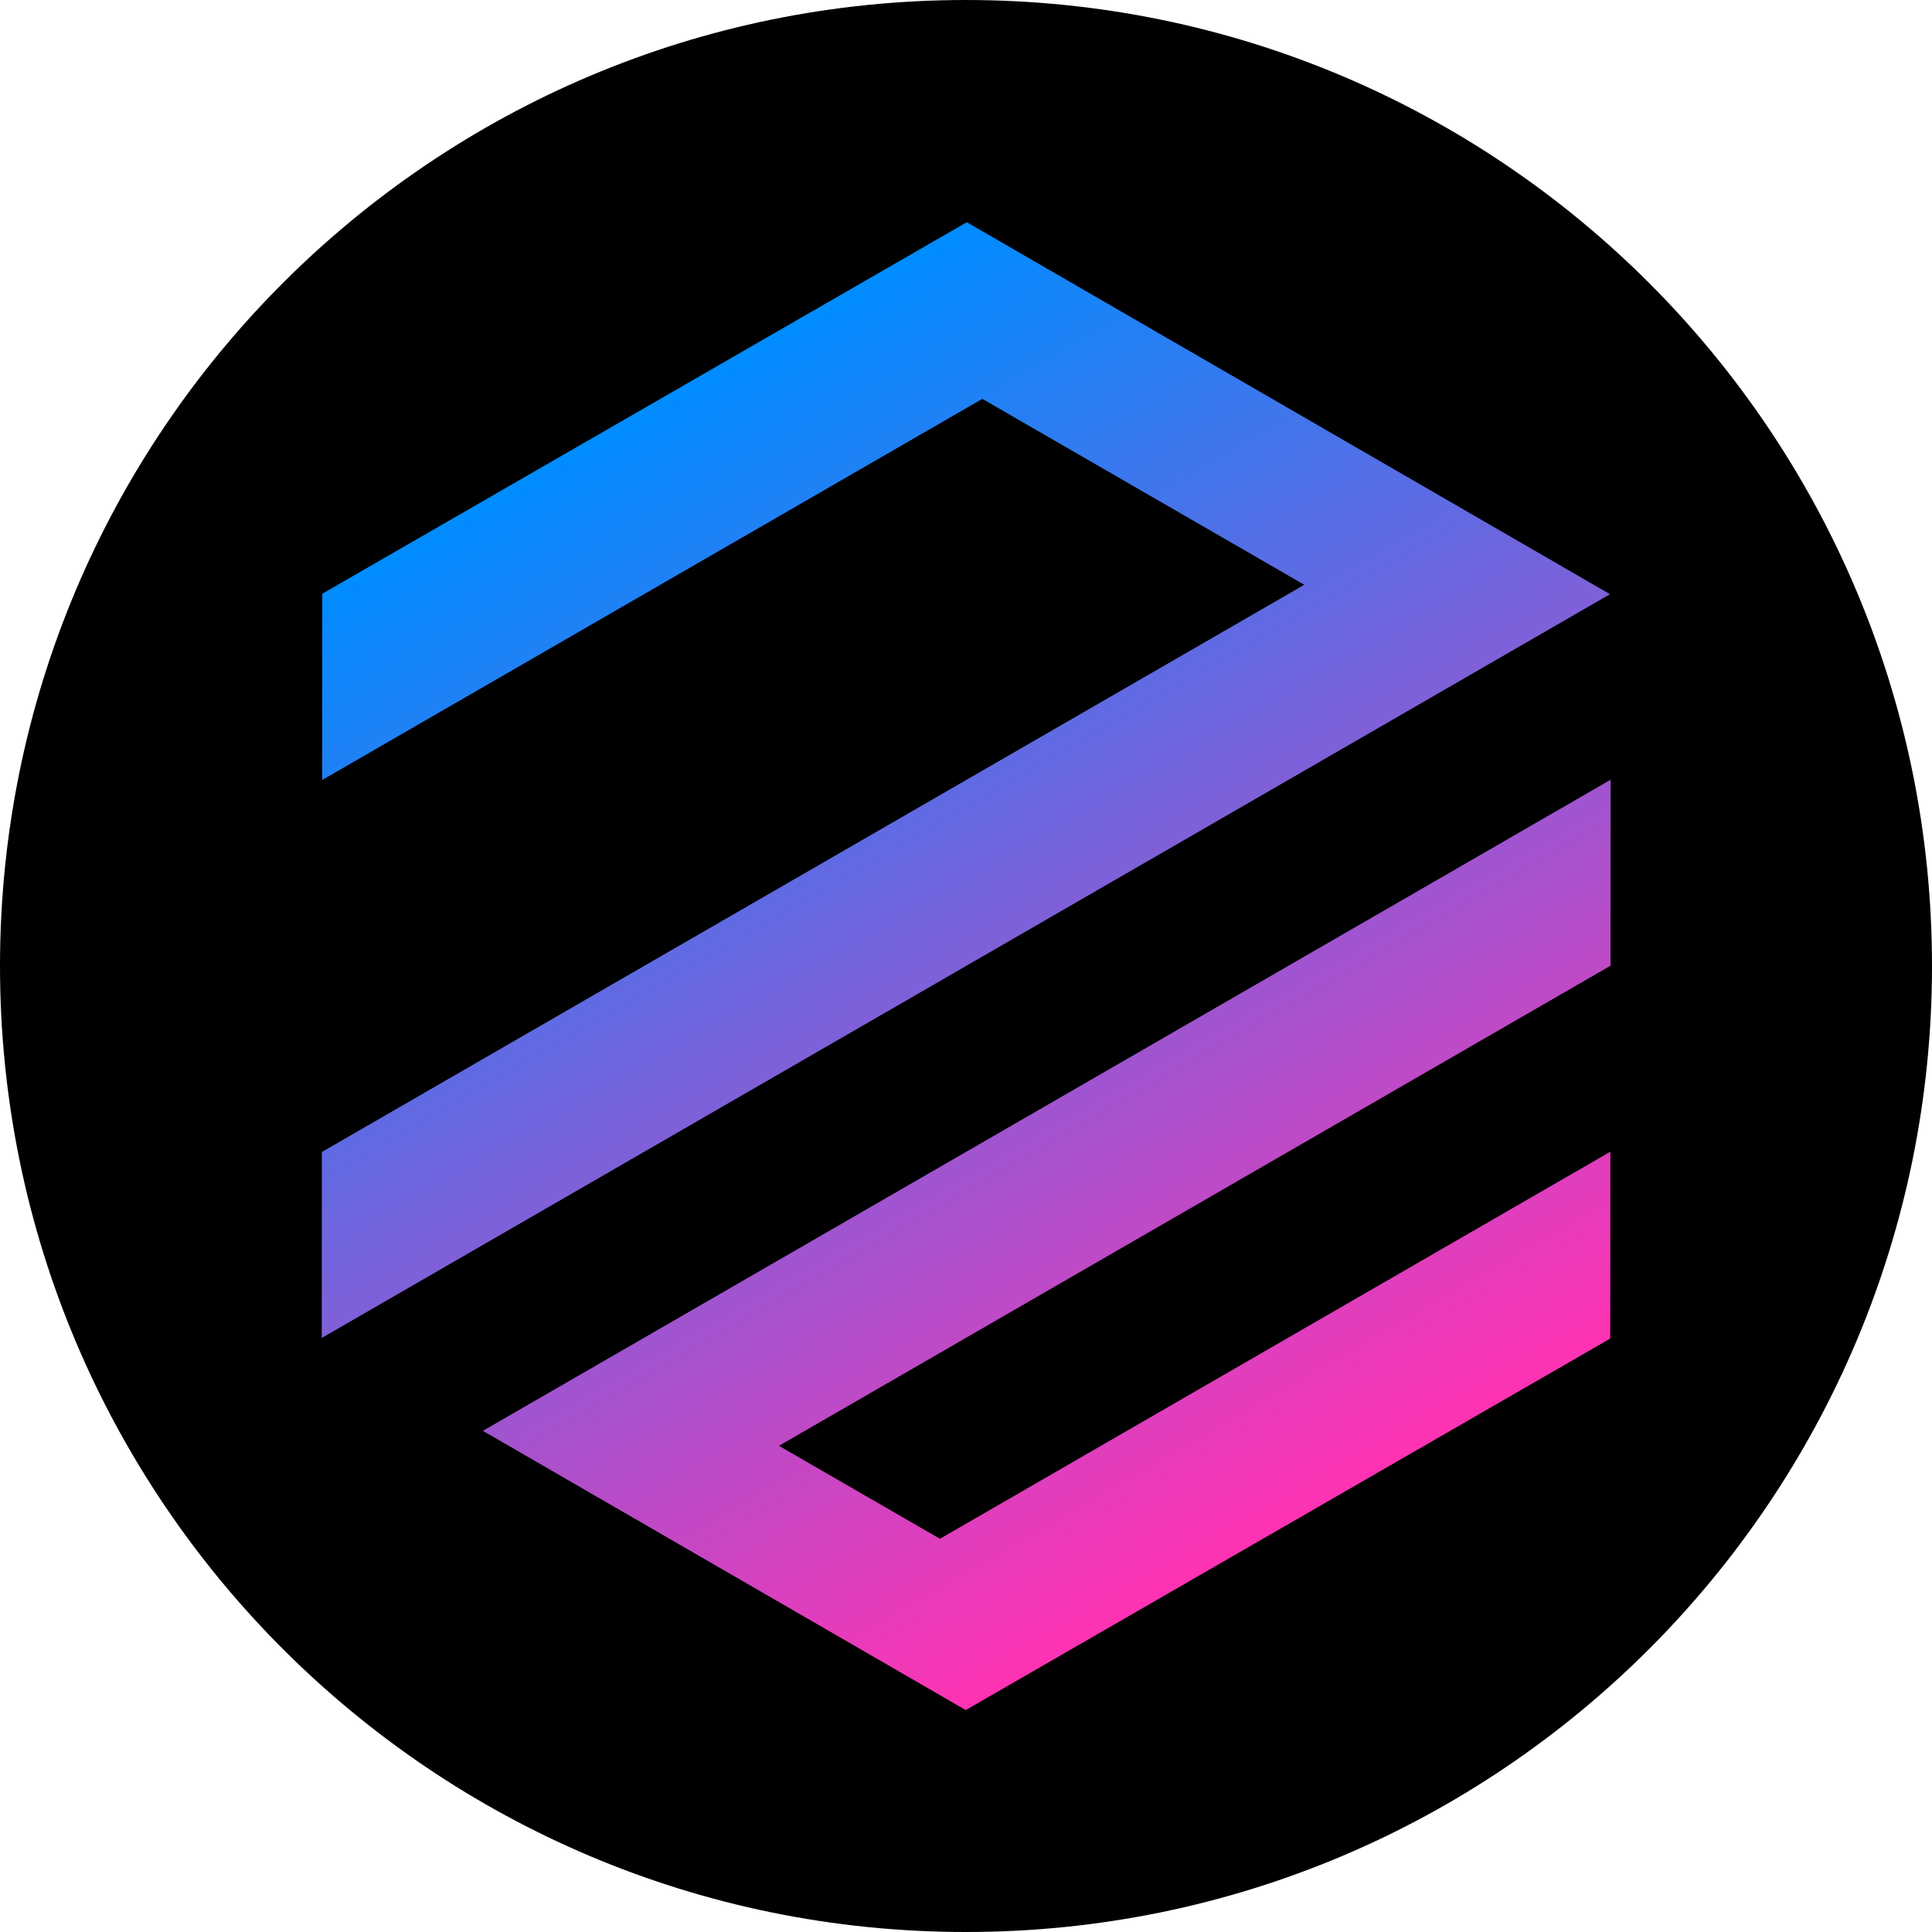
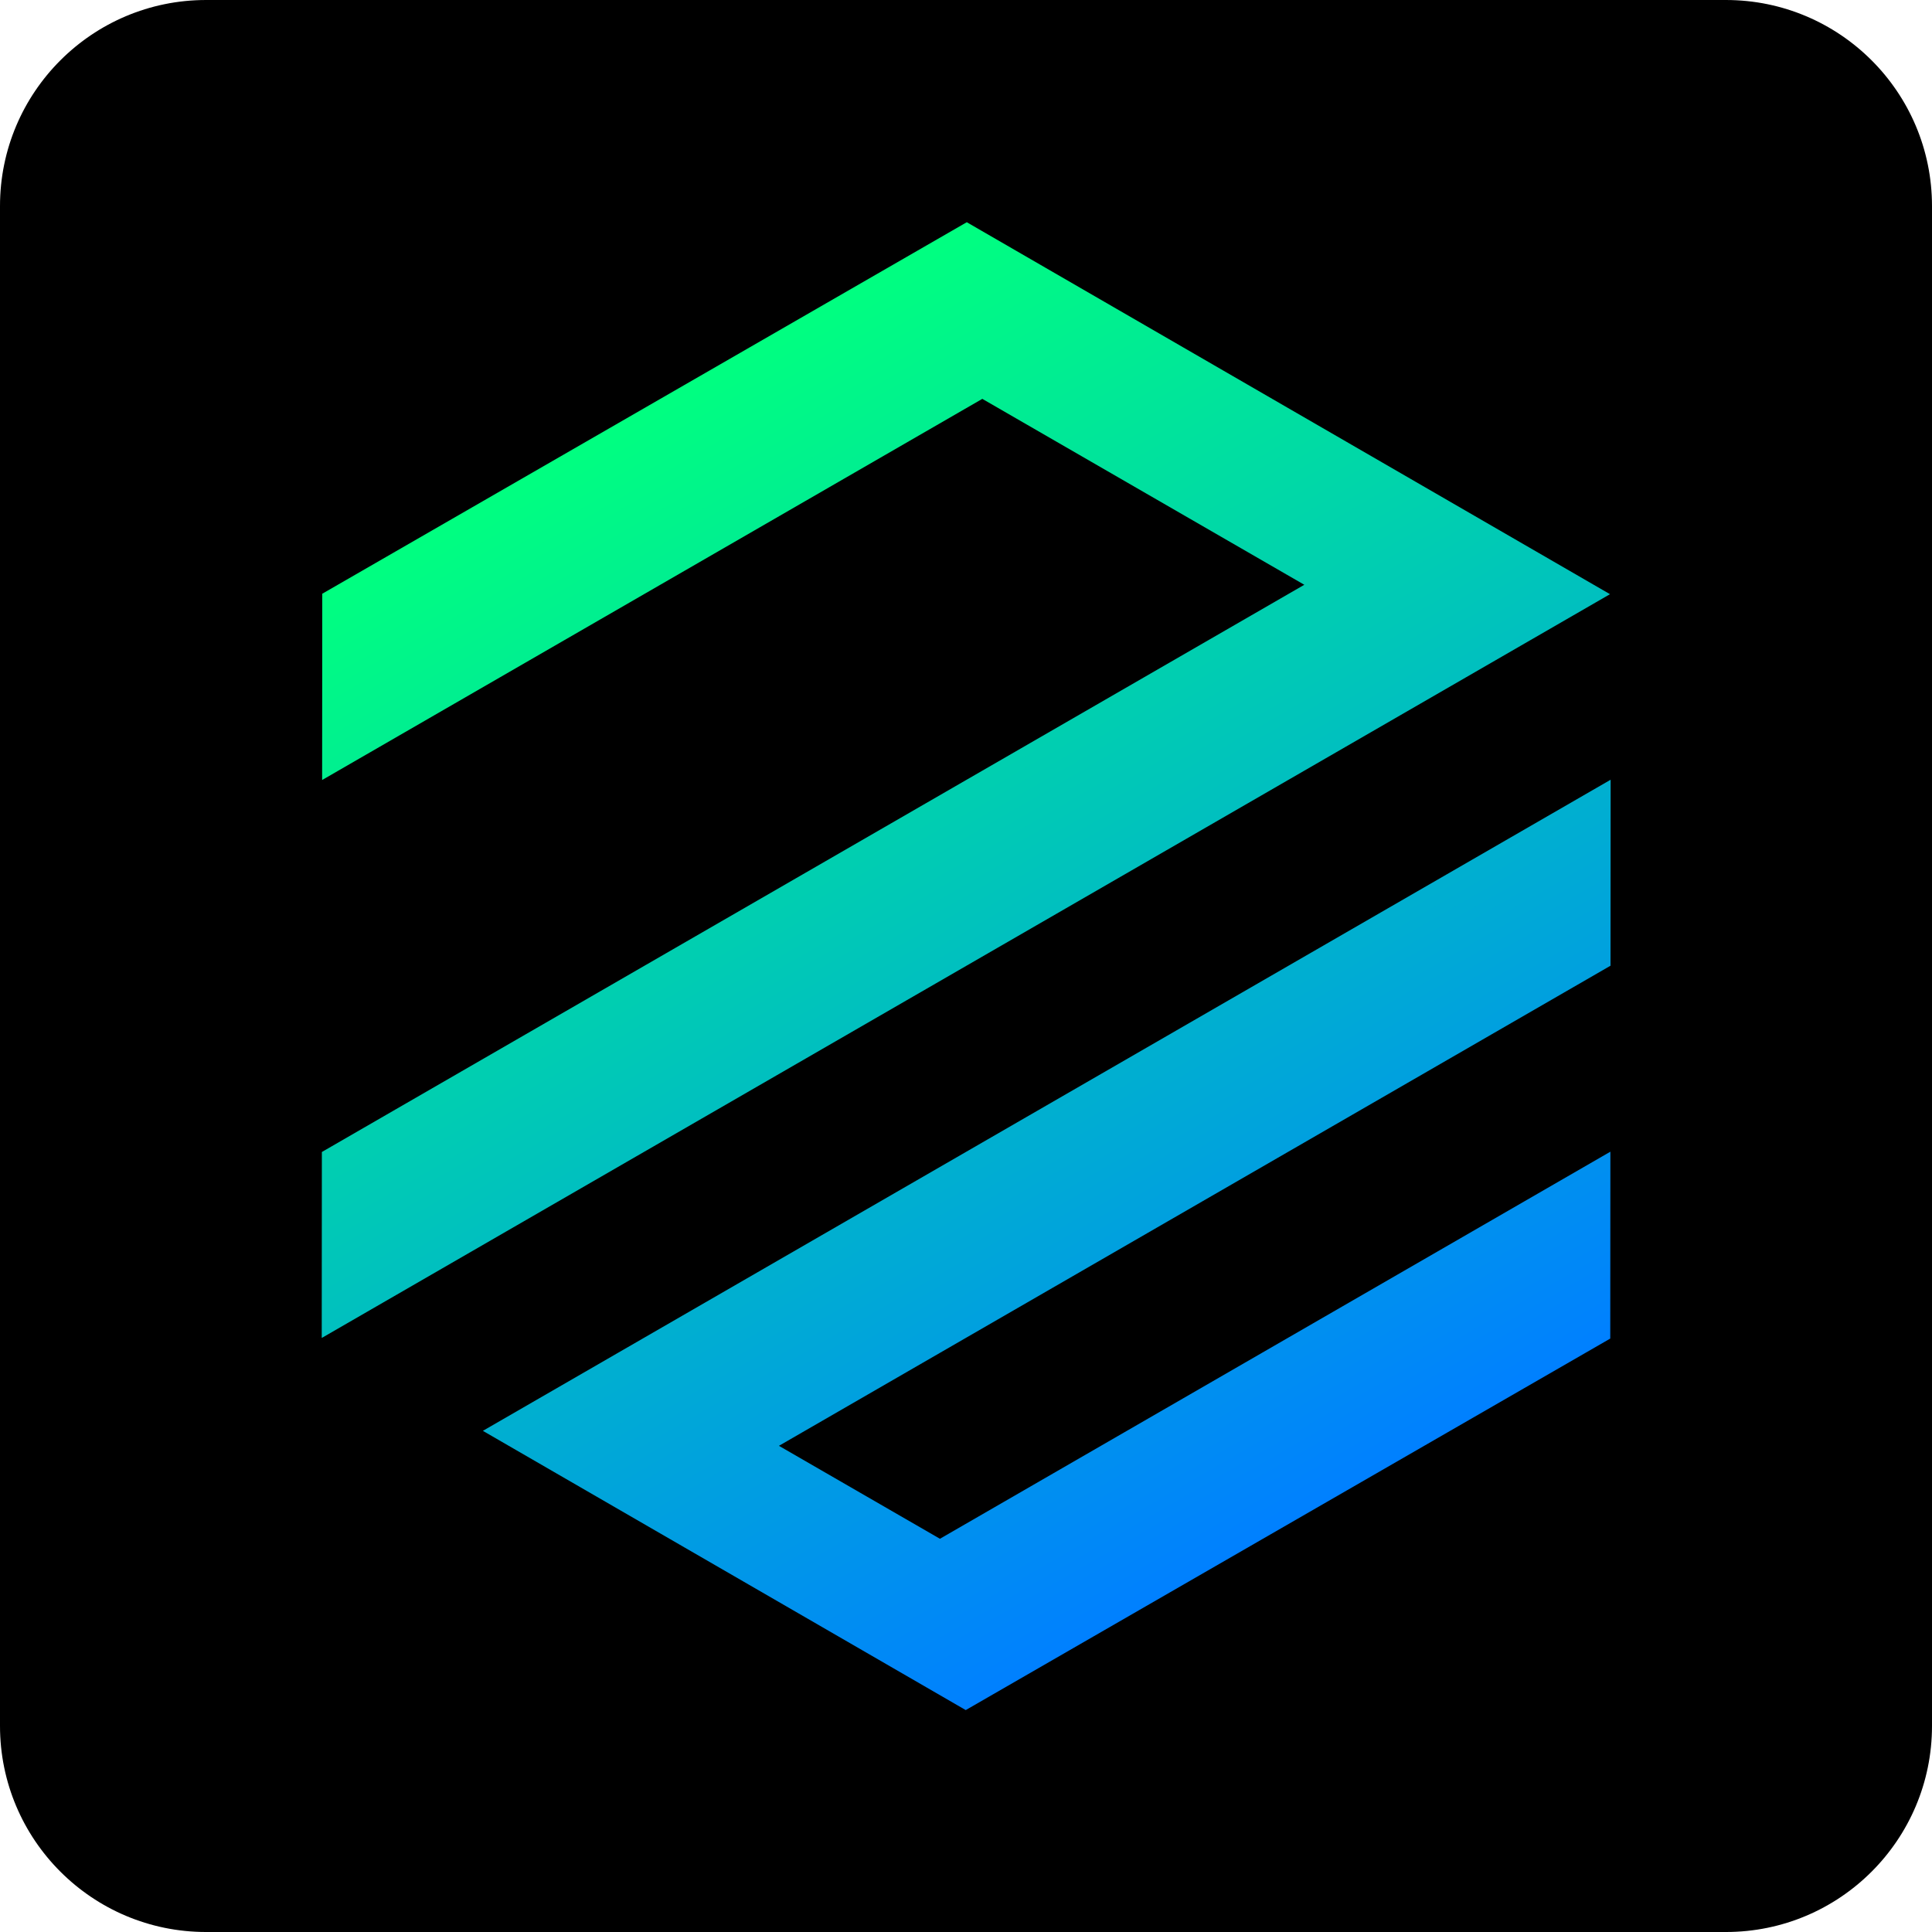
<svg xmlns="http://www.w3.org/2000/svg" xmlns:xlink="http://www.w3.org/1999/xlink" width="1200" height="1200" viewBox="0 0 317.5 317.5" version="1.1" id="svg1">
  <defs id="defs1">
-     <linearGradient id="linearGradient7">
-       <stop style="stop-color:#008cff;stop-opacity:1;" offset="0" id="stop7" />
-       <stop style="stop-color:#ff33b3;stop-opacity:1;" offset="1" id="stop8" />
+     <linearGradient id="linearGradient1">
+       <stop style="stop-color:#00ff80;stop-opacity:1;" offset="0" id="stop1" />
+       <stop style="stop-color:#0080ff;stop-opacity:1;" offset="1" id="stop2" />
    </linearGradient>
-     <linearGradient xlink:href="#linearGradient7" id="linearGradient8" x1="224.358" y1="73.057" x2="330.266" y2="256.495" gradientUnits="userSpaceOnUse" gradientTransform="translate(26.48088,26.45889)" />
+     <linearGradient xlink:href="#linearGradient1" id="linearGradient2" x1="250.839" y1="99.516" x2="356.747" y2="282.954" gradientUnits="userSpaceOnUse" />
  </defs>
  <g id="layer1" transform="translate(-145.0112,-32.46067)">
-     <circle style="fill:#000000;fill-opacity:1;stroke-width:0.318" id="path8" cx="303.761" cy="191.211" r="158.75" />
-     <path id="path4" style="fill:url(#linearGradient8);stroke-width:0.265" d="m 197.97,130.034 -0.021,30.613 108.492,-62.638 0.007,-0.004 0.007,0.012 52.903,30.544 -26.452,15.272 -26.464,15.28 1.8e-4,-7e-4 -108.536,62.663 -0.021,30.514 0.043,0.025 L 409.594,130.108 303.889,68.98 Z m 26.395,137.568 79.353,45.889 105.919,-61.054 0.021,-30.711 -110.183,63.614 -0.003,-0.005 -26.452,-15.272 26.458,-15.276 110.2,-63.624 0.021,-30.564 z" />
-     <path id="path6" style="display:none;stroke-width:0.265" d="M 338.283,257.484 216.028,257.399 154.974,151.48 216.175,45.647 338.43,45.732 399.484,151.651 Z" />
+     <rect style="fill:#000000;fill-opacity:1;stroke:#000000;stroke-width:0;stroke-opacity:0.3" id="rect1" width="317.5" height="317.5" x="145.011" y="32.461" rx="33.867" />
+     <path id="path4" style="fill:url(#linearGradient2);stroke-width:0.265;fill-opacity:1" d="m 197.97,130.034 -0.021,30.613 108.492,-62.638 0.007,-0.004 0.007,0.012 52.903,30.544 -26.452,15.272 -26.464,15.28 1.8e-4,-7e-4 -108.536,62.663 -0.021,30.514 0.043,0.025 L 409.594,130.108 303.889,68.98 Z m 26.395,137.568 79.353,45.889 105.919,-61.054 0.021,-30.711 -110.183,63.614 -0.003,-0.005 -26.452,-15.272 26.458,-15.276 110.2,-63.624 0.021,-30.564 z" />
  </g>
</svg>
